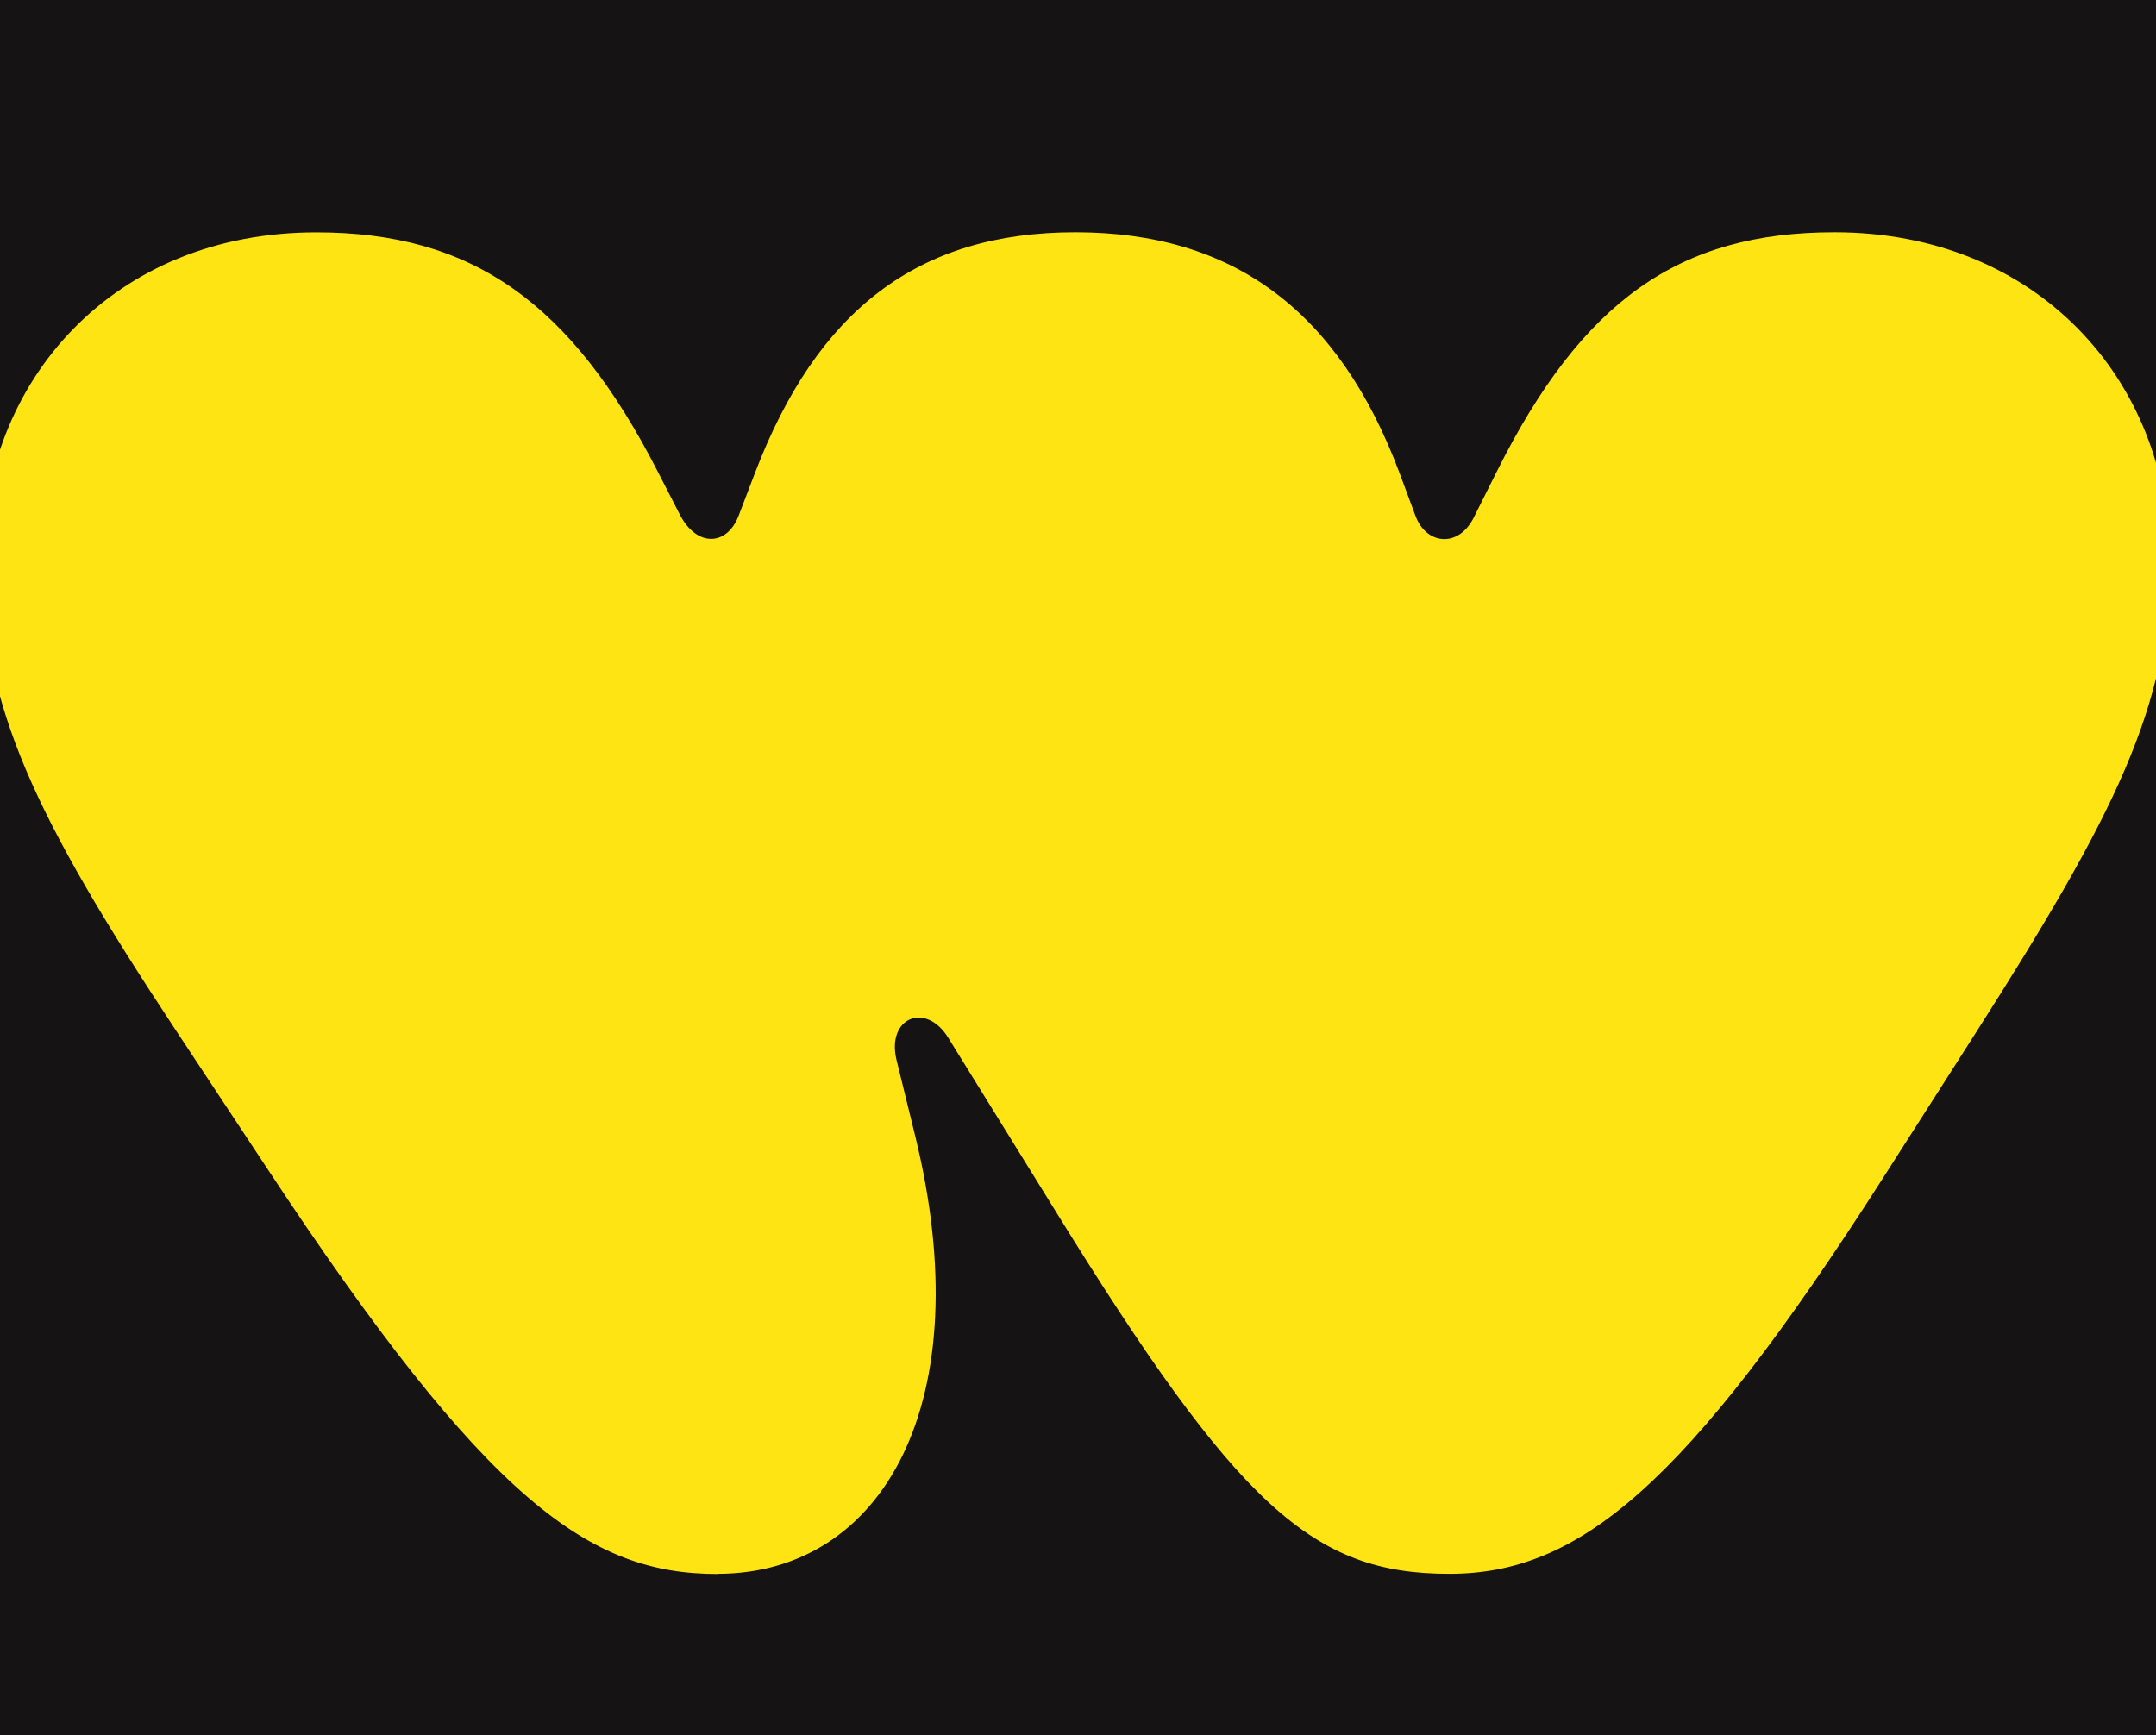
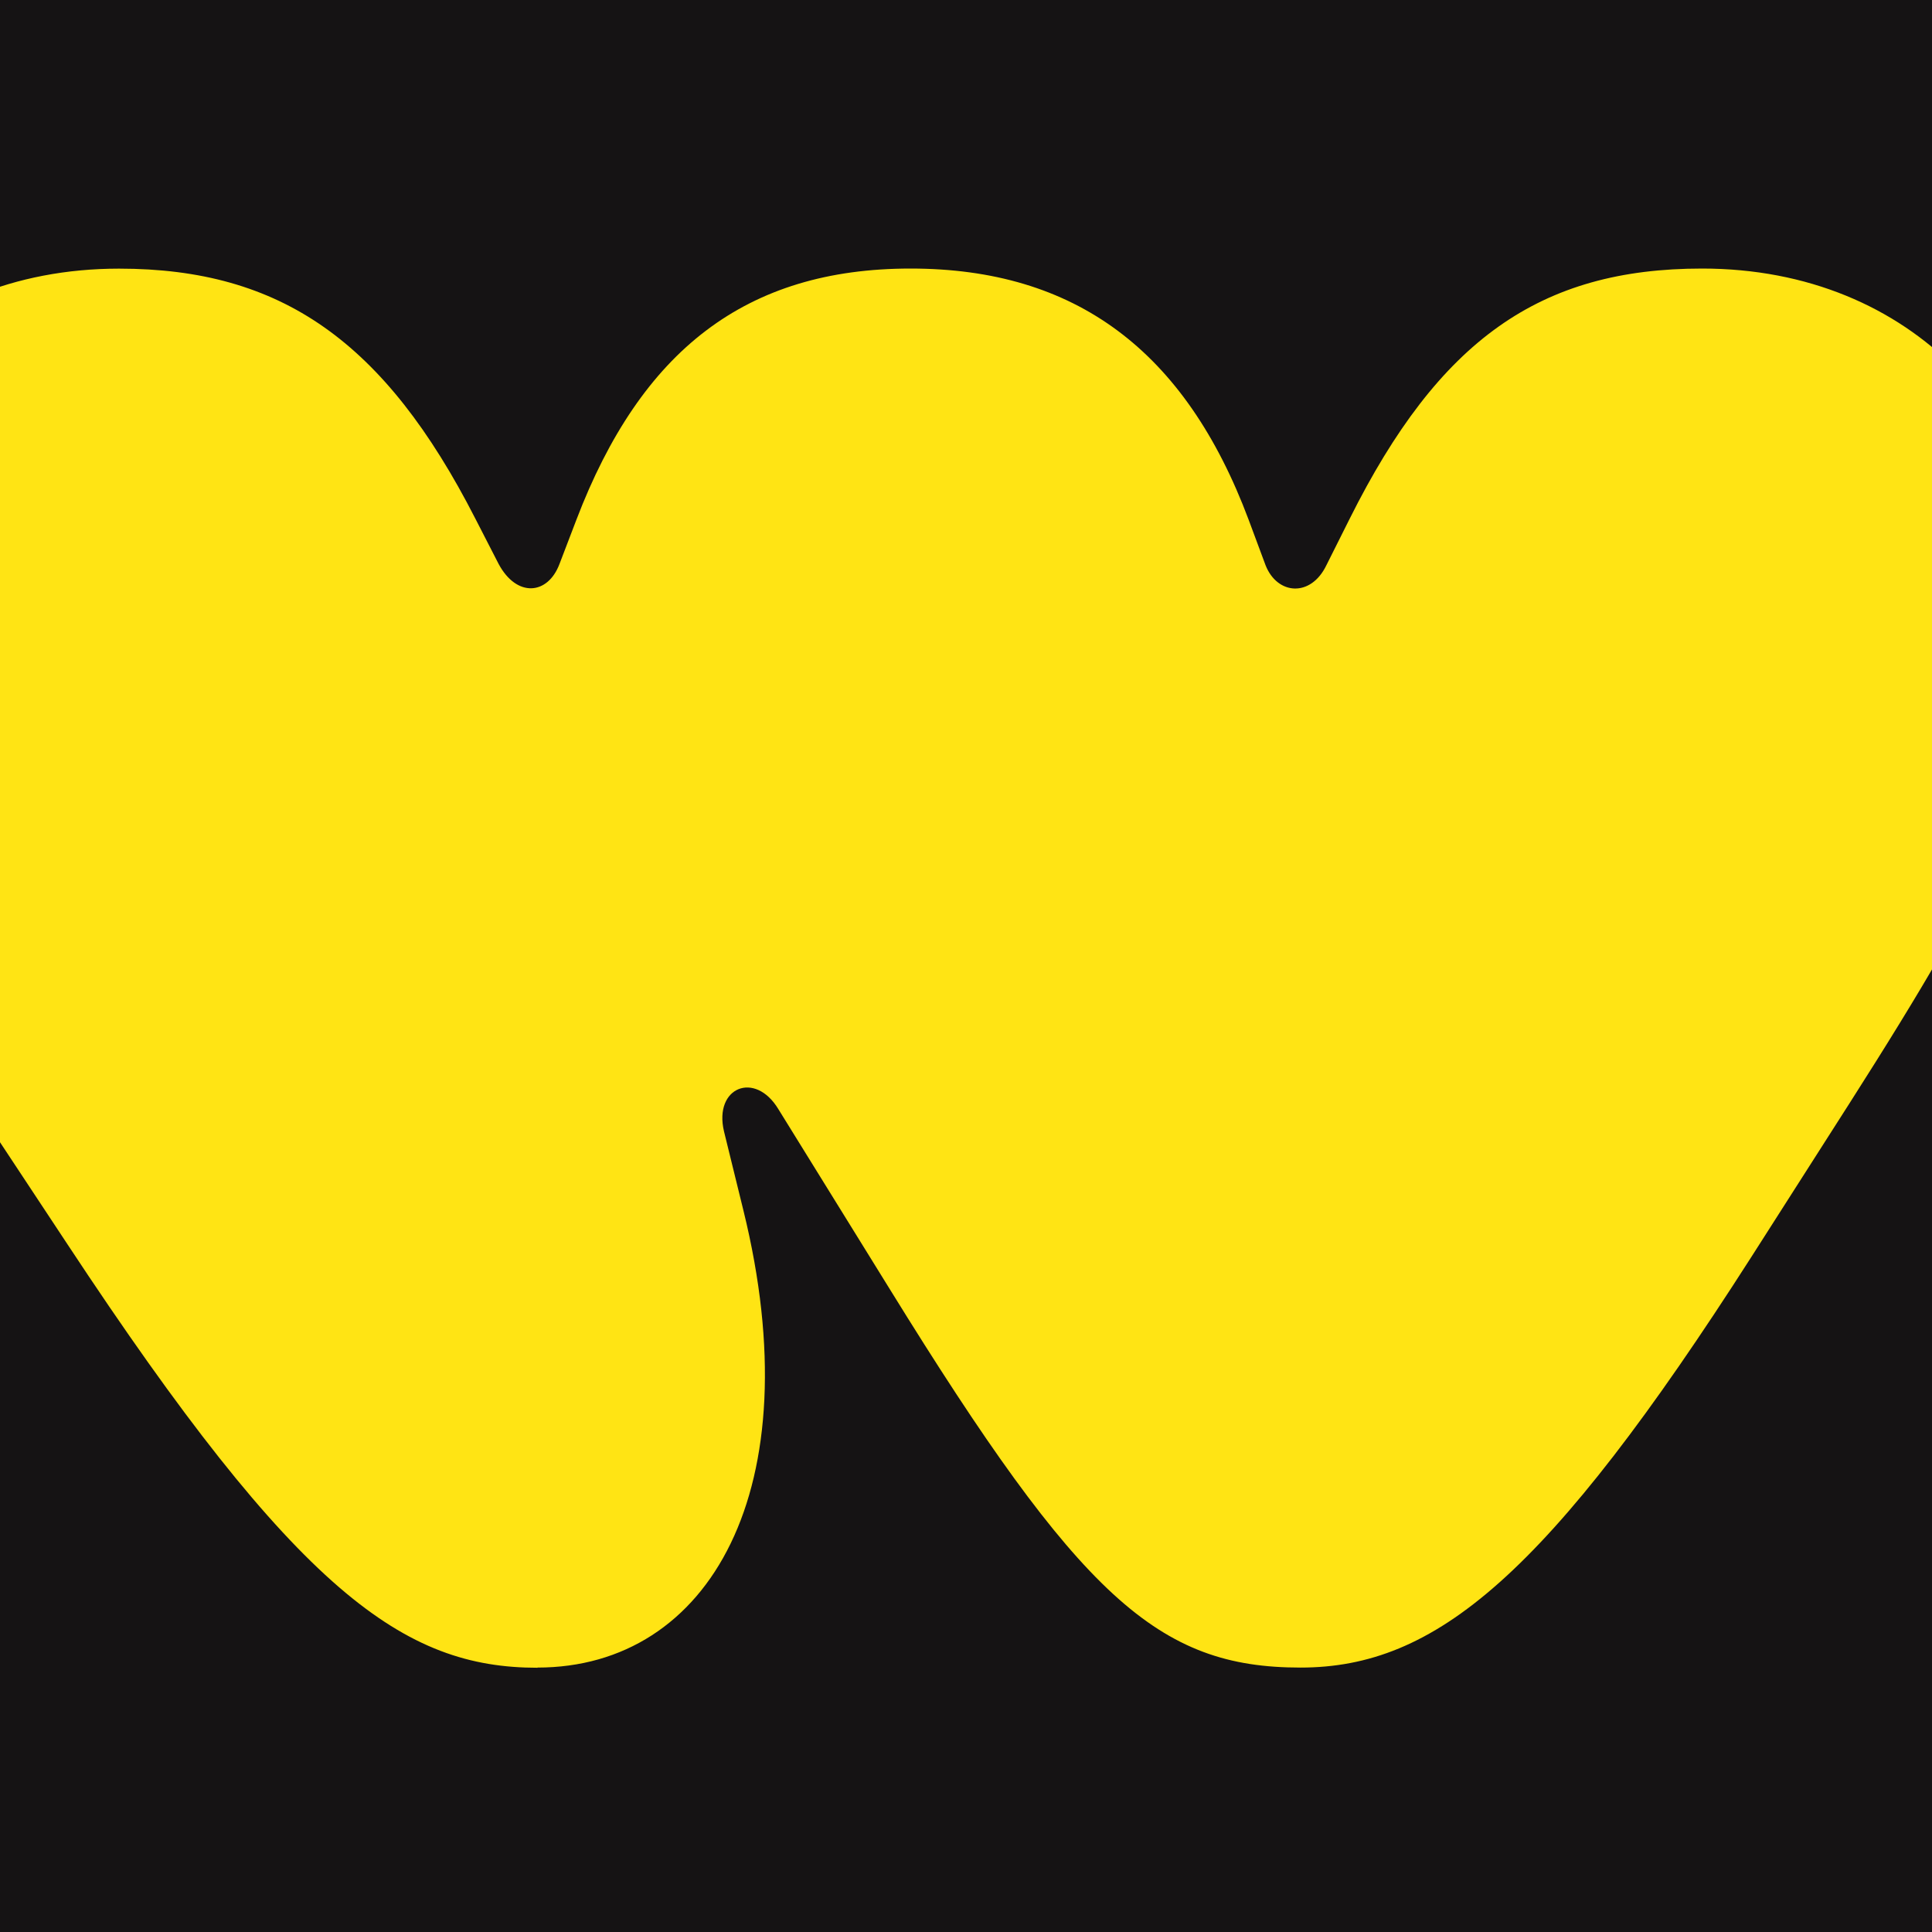
- <svg xmlns="http://www.w3.org/2000/svg" id="Layer_1" version="1.1" viewBox="65 95 256 206">
+ <svg xmlns="http://www.w3.org/2000/svg" id="Layer_1" version="1.1" viewBox="89 92 220 220">
  <defs>
    <style>
      .st0 { fill: #ffe414; }
      .st1 { fill: #151314; }
    </style>
  </defs>
  <path class="st1" d="M385.49,192.74c0,149.03-43.72,192.74-192.74,192.74S0,341.77,0,192.74,43.72,0,192.75,0s192.74,43.72,192.74,192.74Z" />
  <path class="st0" d="M150.19,281.89c19.62,0,31.27-20.36,23.46-52.07l-2.21-9c-1.18-5.02,3.54-6.93,6.2-2.51l12.69,20.5c21.68,35.11,30.54,43.08,46.76,43.08,15.34,0,28.03-10.33,51.34-46.76l11.21-17.55c16.37-25.67,23.01-38.8,23.01-55.91,0-21.54-15.79-39.09-39.83-39.09-18.44,0-29.95,8.11-40.12,28.47l-2.66,5.31c-1.77,3.69-5.6,3.39-6.93,0l-1.92-5.16c-7.23-19.32-19.77-28.62-38.5-28.62s-30.68,9.29-38.06,28.62l-1.92,5.02c-1.33,3.54-4.87,3.84-6.93,0l-2.65-5.16c-10.33-20.21-22.13-28.47-40.57-28.47-24.05,0-39.68,17.56-39.68,39.09,0,17.11,6.2,30.24,22.87,55.47l10.92,16.52c26.26,39.83,38.35,48.24,53.55,48.24Z" />
</svg>
